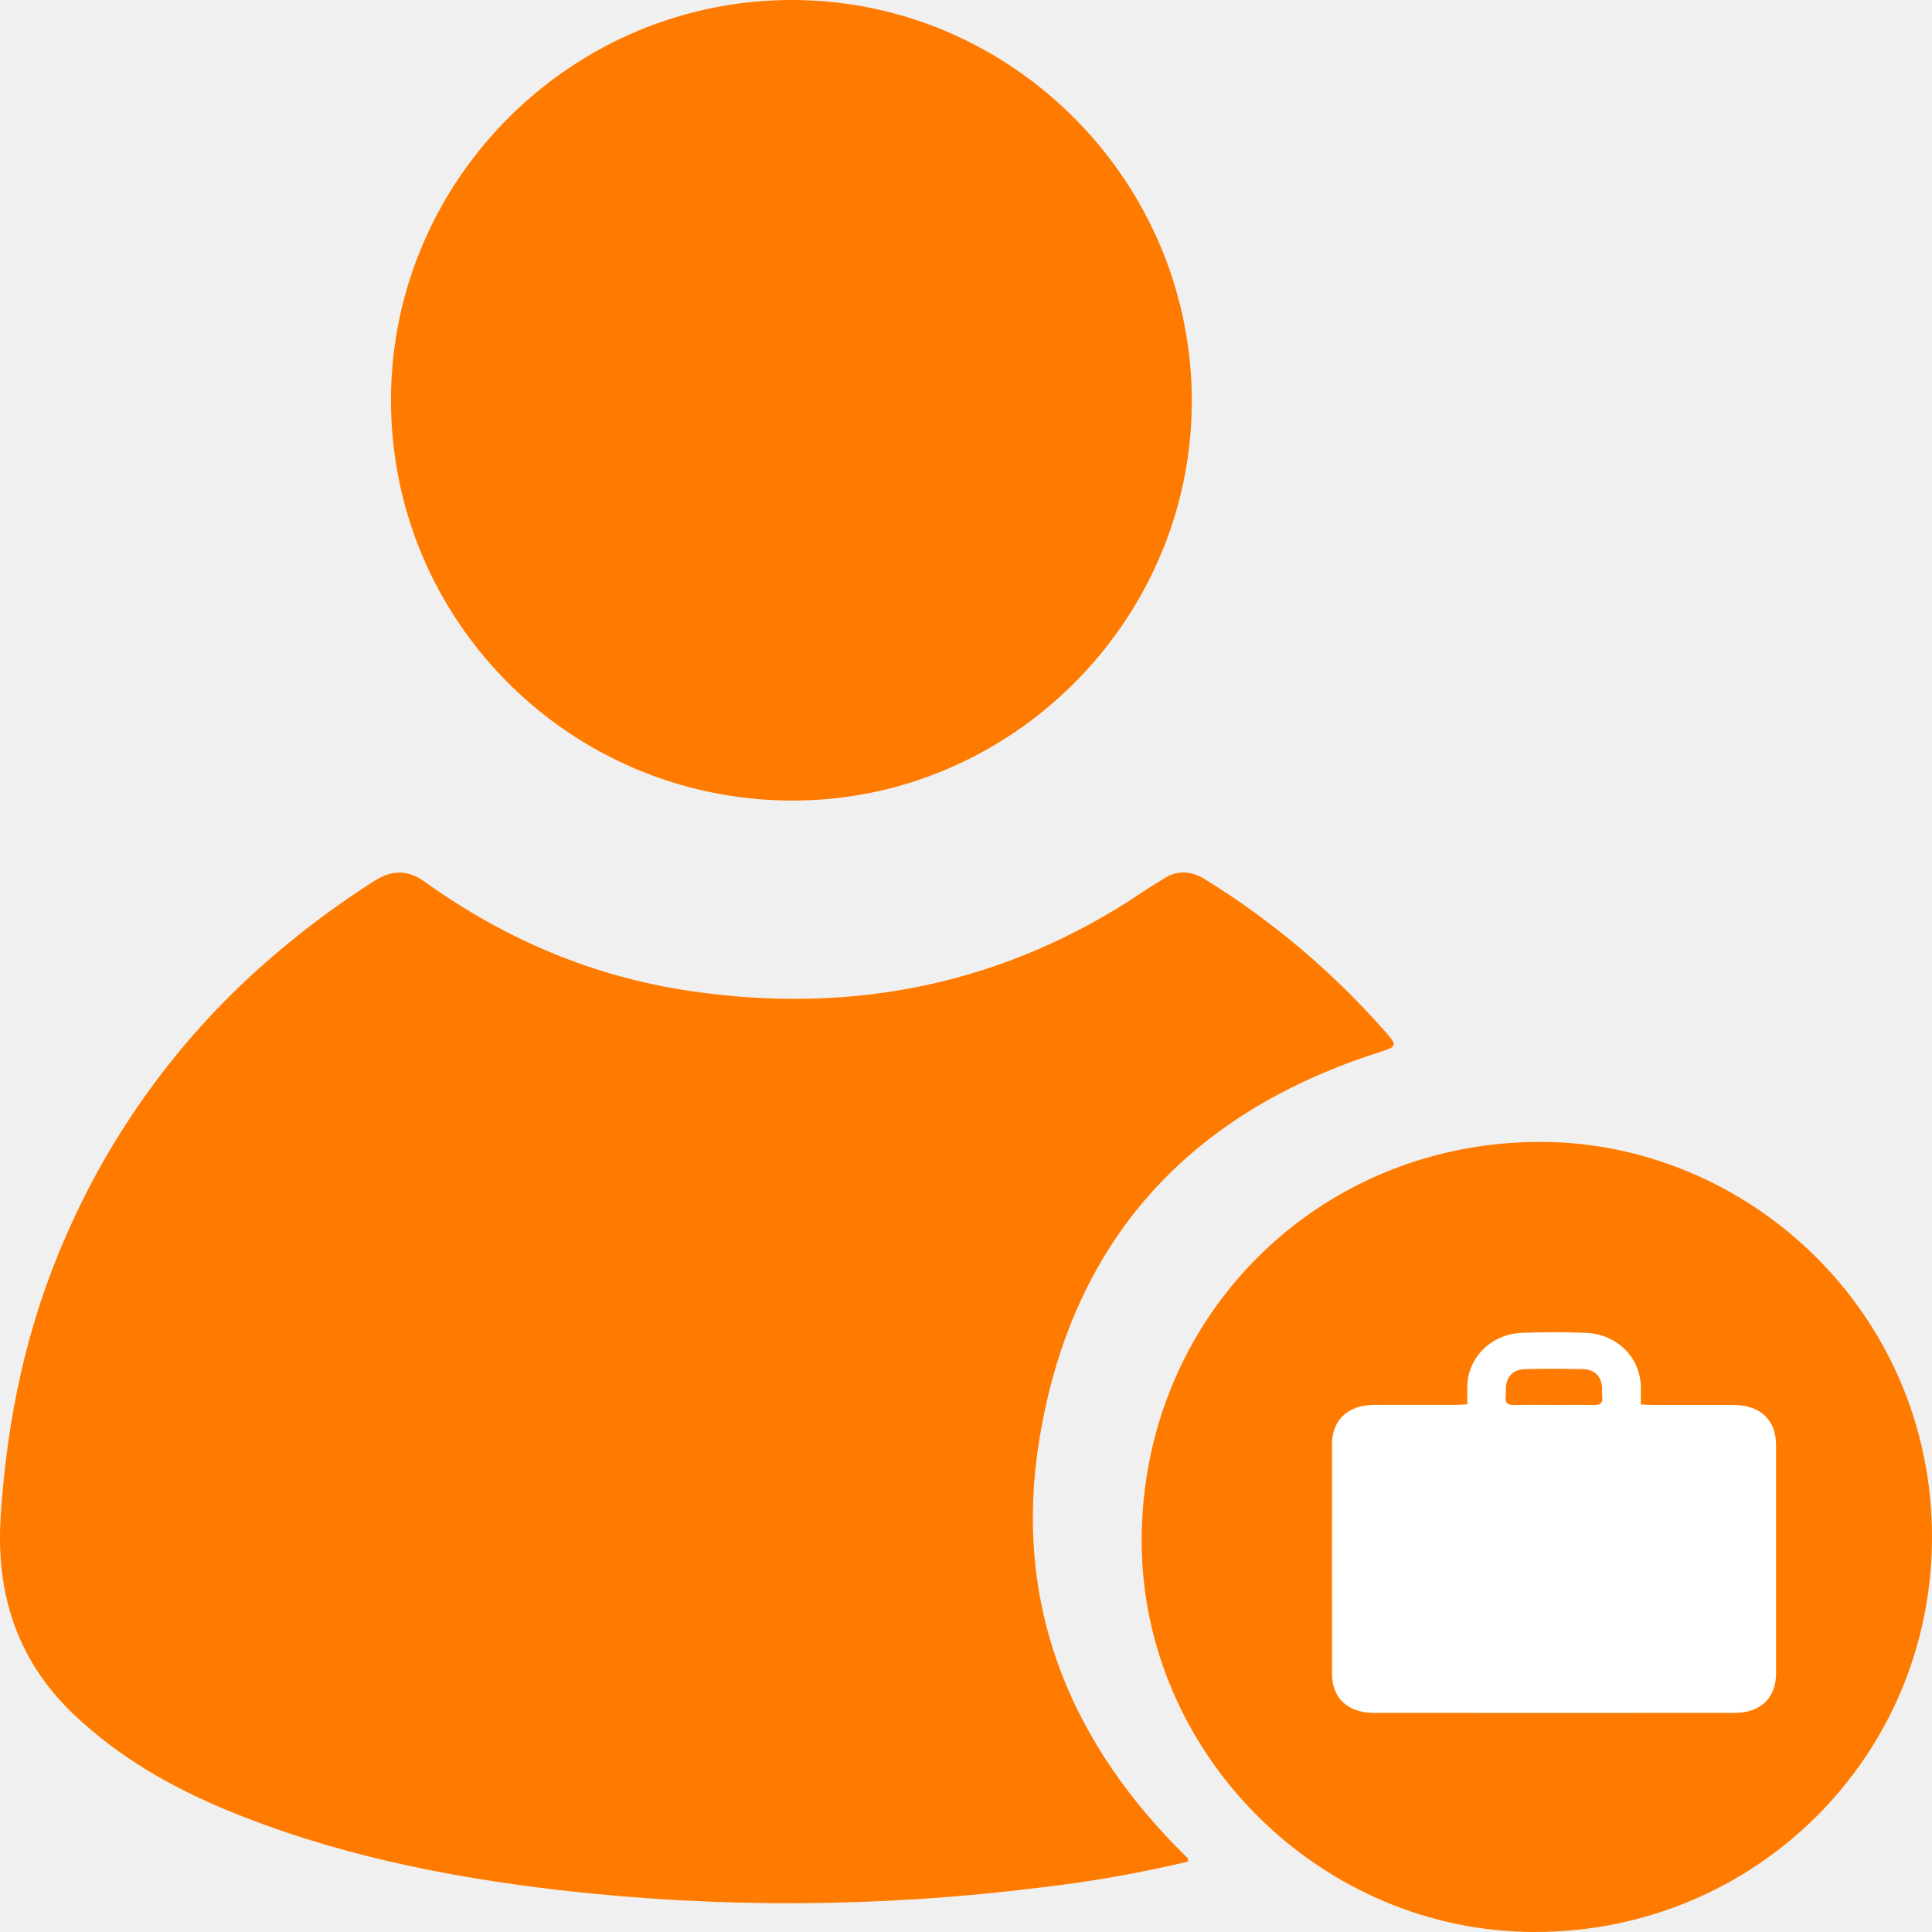
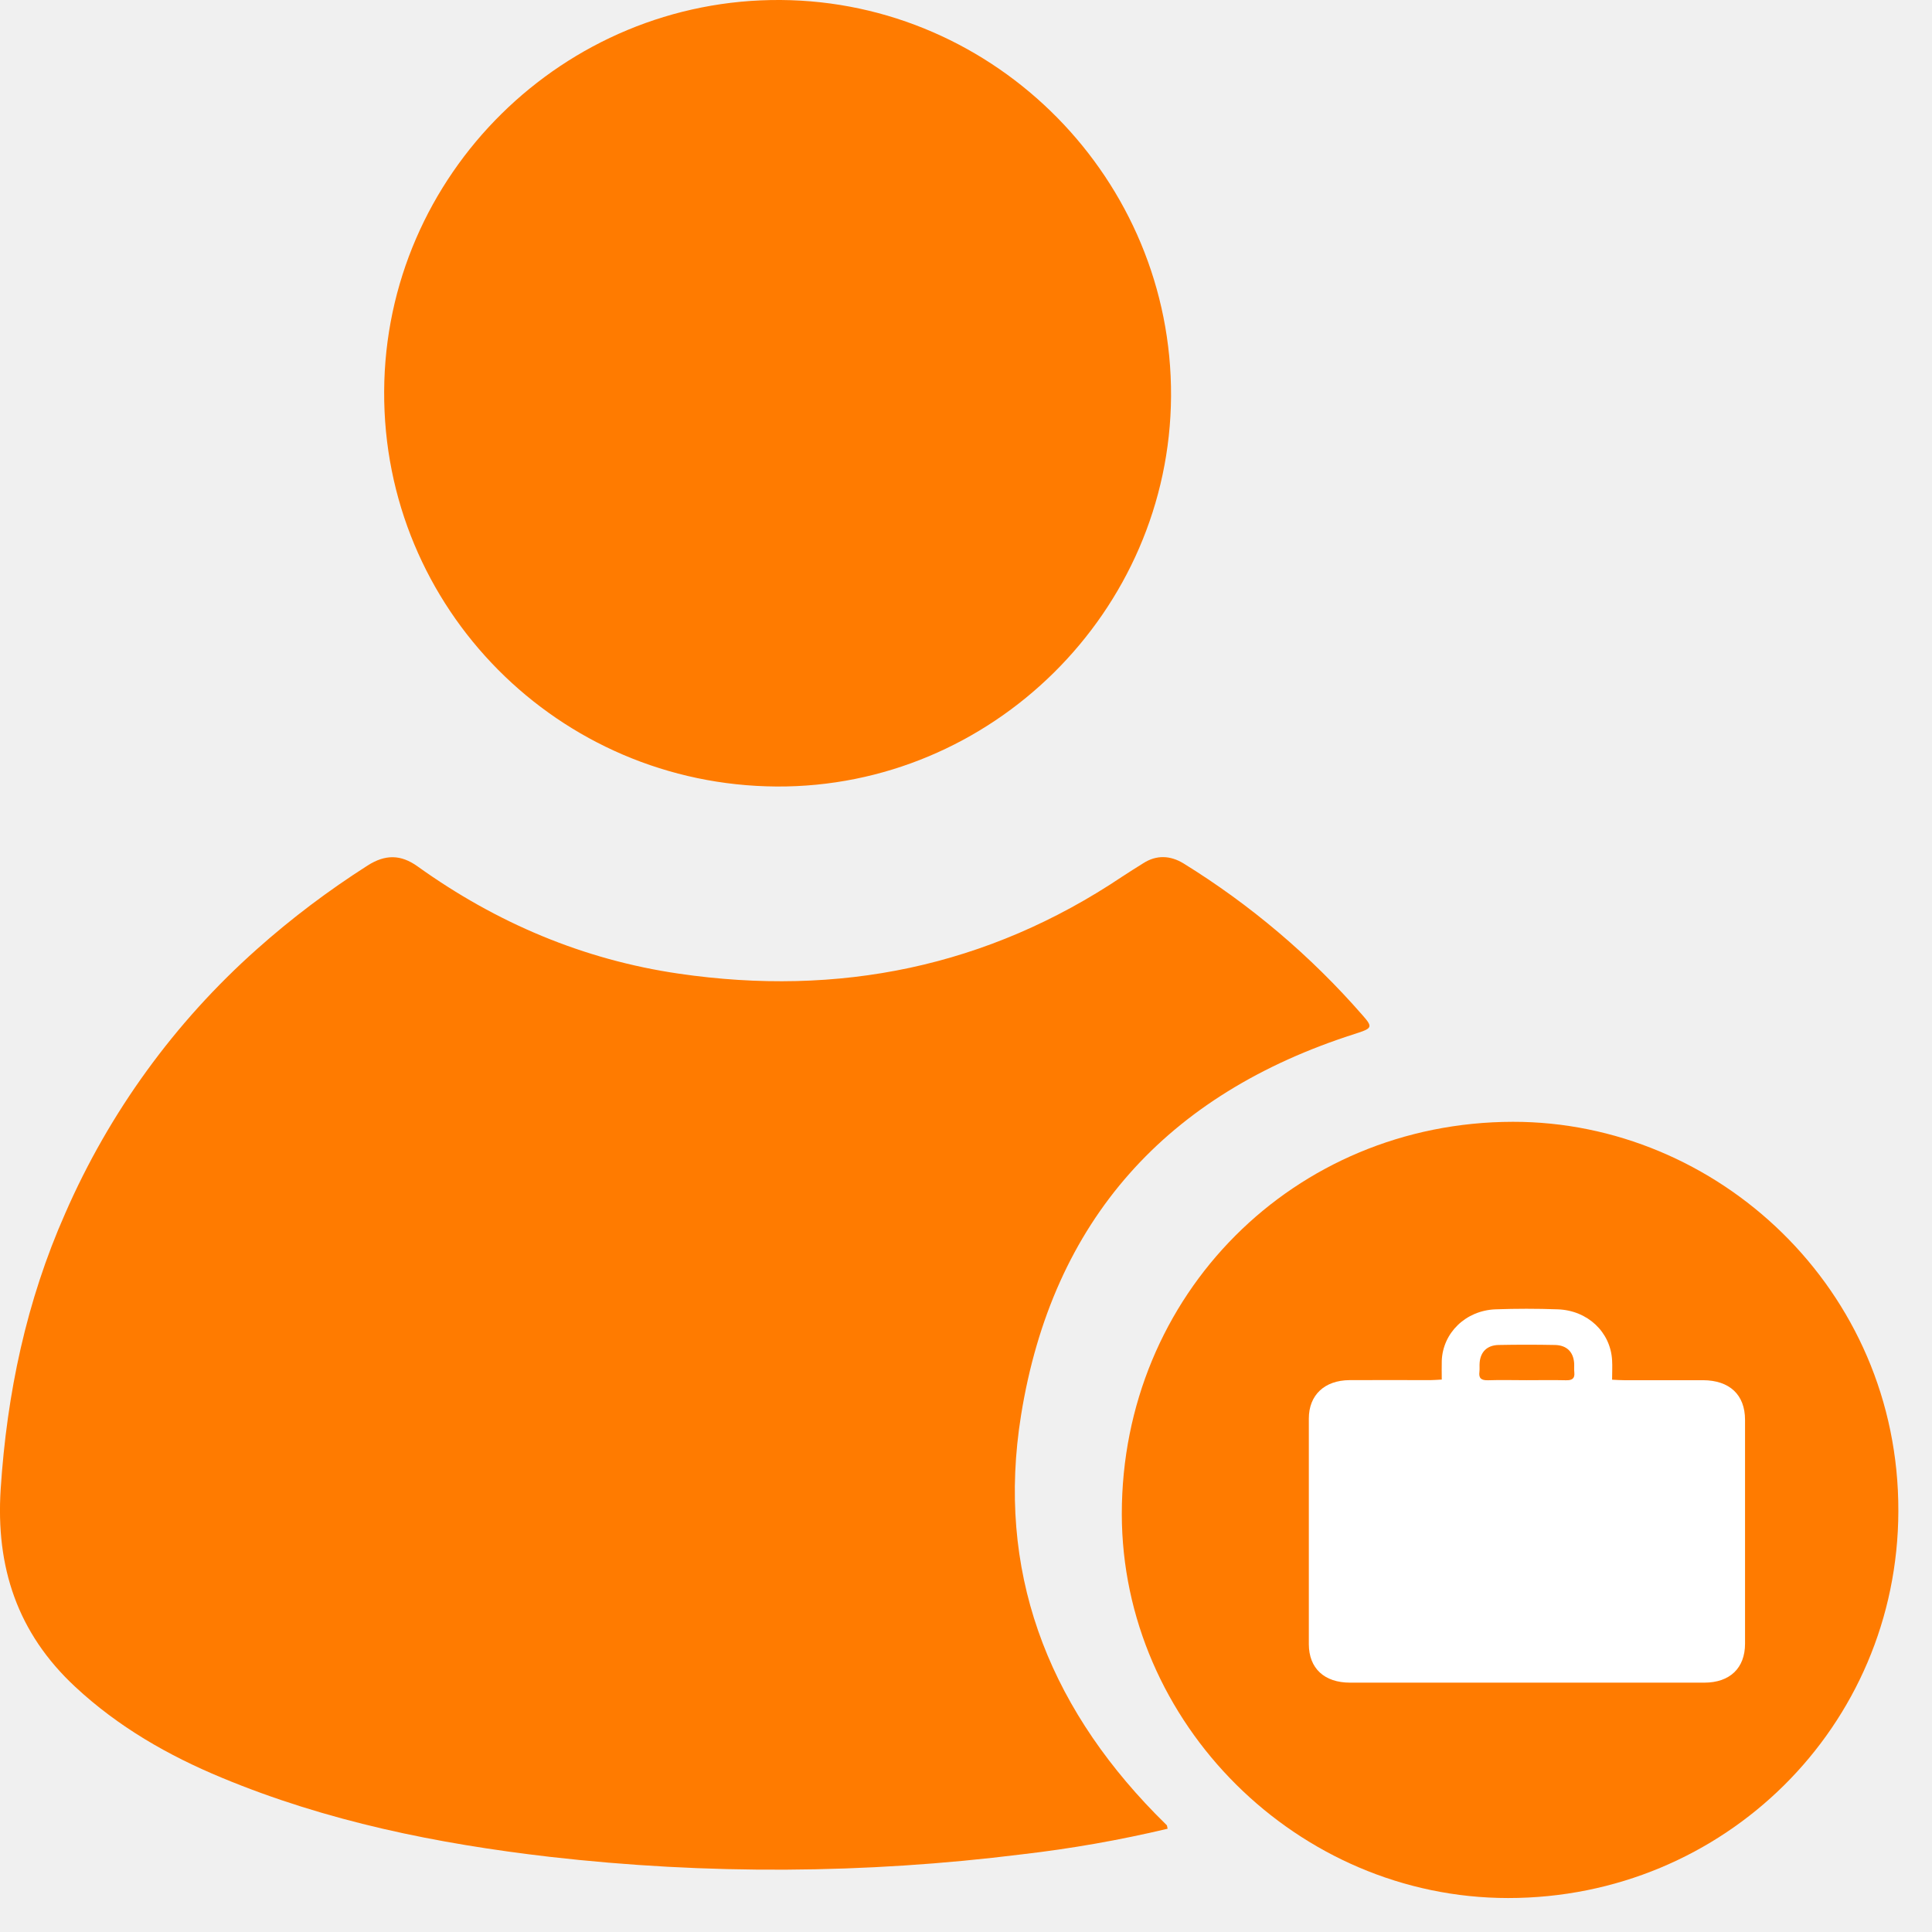
- <svg xmlns="http://www.w3.org/2000/svg" width="24" height="24" viewBox="0 0 24 24" fill="none">
-   <path d="M14.762 23.124C14.155 23.269 13.54 23.377 12.919 23.448C10.938 23.696 8.934 23.707 6.951 23.48C5.526 23.314 4.131 23.032 2.801 22.479C2.123 22.197 1.493 21.835 0.95 21.329C0.219 20.649 -0.055 19.815 0.009 18.829C0.087 17.618 0.333 16.453 0.825 15.342C1.381 14.067 2.208 12.928 3.247 12.003C3.685 11.613 4.153 11.26 4.647 10.945C4.871 10.802 5.067 10.803 5.281 10.957C6.276 11.67 7.376 12.136 8.583 12.312C10.601 12.607 12.483 12.229 14.192 11.083C14.277 11.025 14.366 10.971 14.453 10.917C14.622 10.806 14.797 10.818 14.96 10.917C15.807 11.439 16.57 12.086 17.225 12.835C17.362 12.991 17.349 13.003 17.13 13.073C14.754 13.832 13.305 15.429 12.909 17.897C12.595 19.851 13.234 21.527 14.605 22.934C14.653 22.983 14.703 23.032 14.751 23.08C14.755 23.084 14.755 23.093 14.762 23.124Z" fill="#FF7B00" />
-   <path d="M9.819 9.945C7.062 9.929 4.843 7.694 4.857 4.947C4.87 2.21 7.128 -0.019 9.87 0C12.596 0.018 14.82 2.276 14.805 5.01C14.79 7.732 12.537 9.961 9.819 9.945Z" fill="#FF7B00" />
-   <path d="M19.067 24C16.405 24 14.184 21.791 14.182 19.143C14.182 16.37 16.359 14.189 19.126 14.185C21.706 14.181 24.008 16.297 24 19.109C23.992 21.829 21.798 24 19.067 24Z" fill="#FF7B00" />
-   <path d="M18.228 17.445C18.228 17.359 18.226 17.283 18.228 17.207C18.241 16.855 18.53 16.572 18.905 16.557C19.168 16.547 19.432 16.547 19.695 16.557C20.074 16.57 20.362 16.845 20.382 17.2C20.386 17.279 20.382 17.358 20.382 17.447C20.443 17.449 20.488 17.453 20.533 17.453C20.866 17.453 21.198 17.453 21.532 17.453C21.869 17.454 22.063 17.638 22.063 17.954C22.063 18.899 22.063 19.843 22.063 20.786C22.063 21.093 21.871 21.278 21.547 21.278C20.054 21.279 18.561 21.279 17.069 21.278C16.742 21.278 16.547 21.096 16.547 20.791C16.546 19.84 16.546 18.889 16.547 17.938C16.547 17.641 16.745 17.455 17.061 17.452C17.401 17.45 17.742 17.452 18.083 17.452C18.127 17.451 18.172 17.448 18.228 17.445ZM19.299 17.453C19.465 17.453 19.631 17.45 19.796 17.454C19.875 17.456 19.913 17.433 19.904 17.355C19.899 17.316 19.904 17.276 19.902 17.236C19.892 17.096 19.809 17.011 19.661 17.008C19.422 17.002 19.183 17.002 18.944 17.008C18.802 17.011 18.72 17.093 18.707 17.228C18.703 17.267 18.709 17.308 18.704 17.347C18.694 17.426 18.725 17.456 18.813 17.454C18.975 17.448 19.137 17.453 19.299 17.453Z" fill="white" />
+ <svg xmlns="http://www.w3.org/2000/svg" width="31" height="31" viewBox="0 0 31 31" fill="none">
+   <path d="M18.735 29.343C17.965 29.526 17.184 29.663 16.396 29.754C13.882 30.068 11.339 30.082 8.822 29.794C7.013 29.584 5.243 29.226 3.555 28.523C2.695 28.166 1.895 27.707 1.206 27.065C0.278 26.202 -0.07 25.144 0.011 23.893C0.111 22.356 0.423 20.877 1.047 19.468C1.753 17.85 2.802 16.404 4.121 15.231C4.676 14.736 5.271 14.288 5.898 13.888C6.182 13.707 6.431 13.708 6.702 13.903C7.965 14.808 9.361 15.4 10.893 15.623C13.454 15.997 15.843 15.518 18.011 14.063C18.12 13.99 18.233 13.922 18.343 13.852C18.558 13.713 18.78 13.727 18.987 13.852C20.061 14.515 21.03 15.336 21.86 16.287C22.035 16.485 22.018 16.5 21.741 16.589C18.724 17.551 16.886 19.578 16.383 22.71C15.985 25.189 16.795 27.316 18.536 29.101C18.598 29.164 18.66 29.225 18.722 29.287C18.726 29.291 18.726 29.302 18.735 29.343Z" fill="#FF7B00" />
+   <path d="M12.461 12.62C8.962 12.599 6.146 9.763 6.164 6.278C6.181 2.804 9.046 -0.024 12.527 0C15.986 0.023 18.808 2.888 18.79 6.357C18.77 9.811 15.912 12.639 12.461 12.62Z" fill="#FF7B00" />
+   <path d="M24.2 30.455C20.822 30.455 18.003 27.652 18 24.292C18 20.773 20.764 18.005 24.274 18C27.549 17.995 30.471 20.681 30.46 24.249C30.451 27.7 27.665 30.455 24.2 30.455Z" fill="#FF7B00" />
+   <path d="M23.134 22.136C23.134 22.027 23.131 21.931 23.134 21.835C23.15 21.388 23.517 21.028 23.994 21.009C24.327 20.997 24.661 20.997 24.995 21.009C25.476 21.026 25.842 21.375 25.867 21.826C25.873 21.925 25.867 22.026 25.867 22.138C25.944 22.142 26.002 22.146 26.059 22.146C26.482 22.146 26.903 22.146 27.326 22.146C27.754 22.148 28 22.381 28 22.782C28 23.981 28 25.178 28 26.375C28 26.765 27.757 26.999 27.346 26.999C25.451 27 23.557 27 21.663 26.999C21.248 26.999 21.002 26.769 21.001 26.382C21 25.175 21 23.968 21.001 22.761C21.001 22.385 21.252 22.148 21.653 22.145C22.085 22.142 22.517 22.145 22.95 22.145C23.006 22.144 23.063 22.14 23.134 22.136ZM24.493 22.146C24.703 22.146 24.914 22.142 25.124 22.147C25.224 22.15 25.271 22.121 25.261 22.022C25.255 21.972 25.261 21.922 25.258 21.871C25.245 21.693 25.14 21.586 24.953 21.581C24.65 21.575 24.346 21.575 24.043 21.581C23.862 21.586 23.758 21.69 23.742 21.86C23.737 21.91 23.744 21.962 23.738 22.012C23.725 22.113 23.765 22.15 23.877 22.147C24.082 22.14 24.288 22.146 24.493 22.146Z" fill="white" />
</svg>
